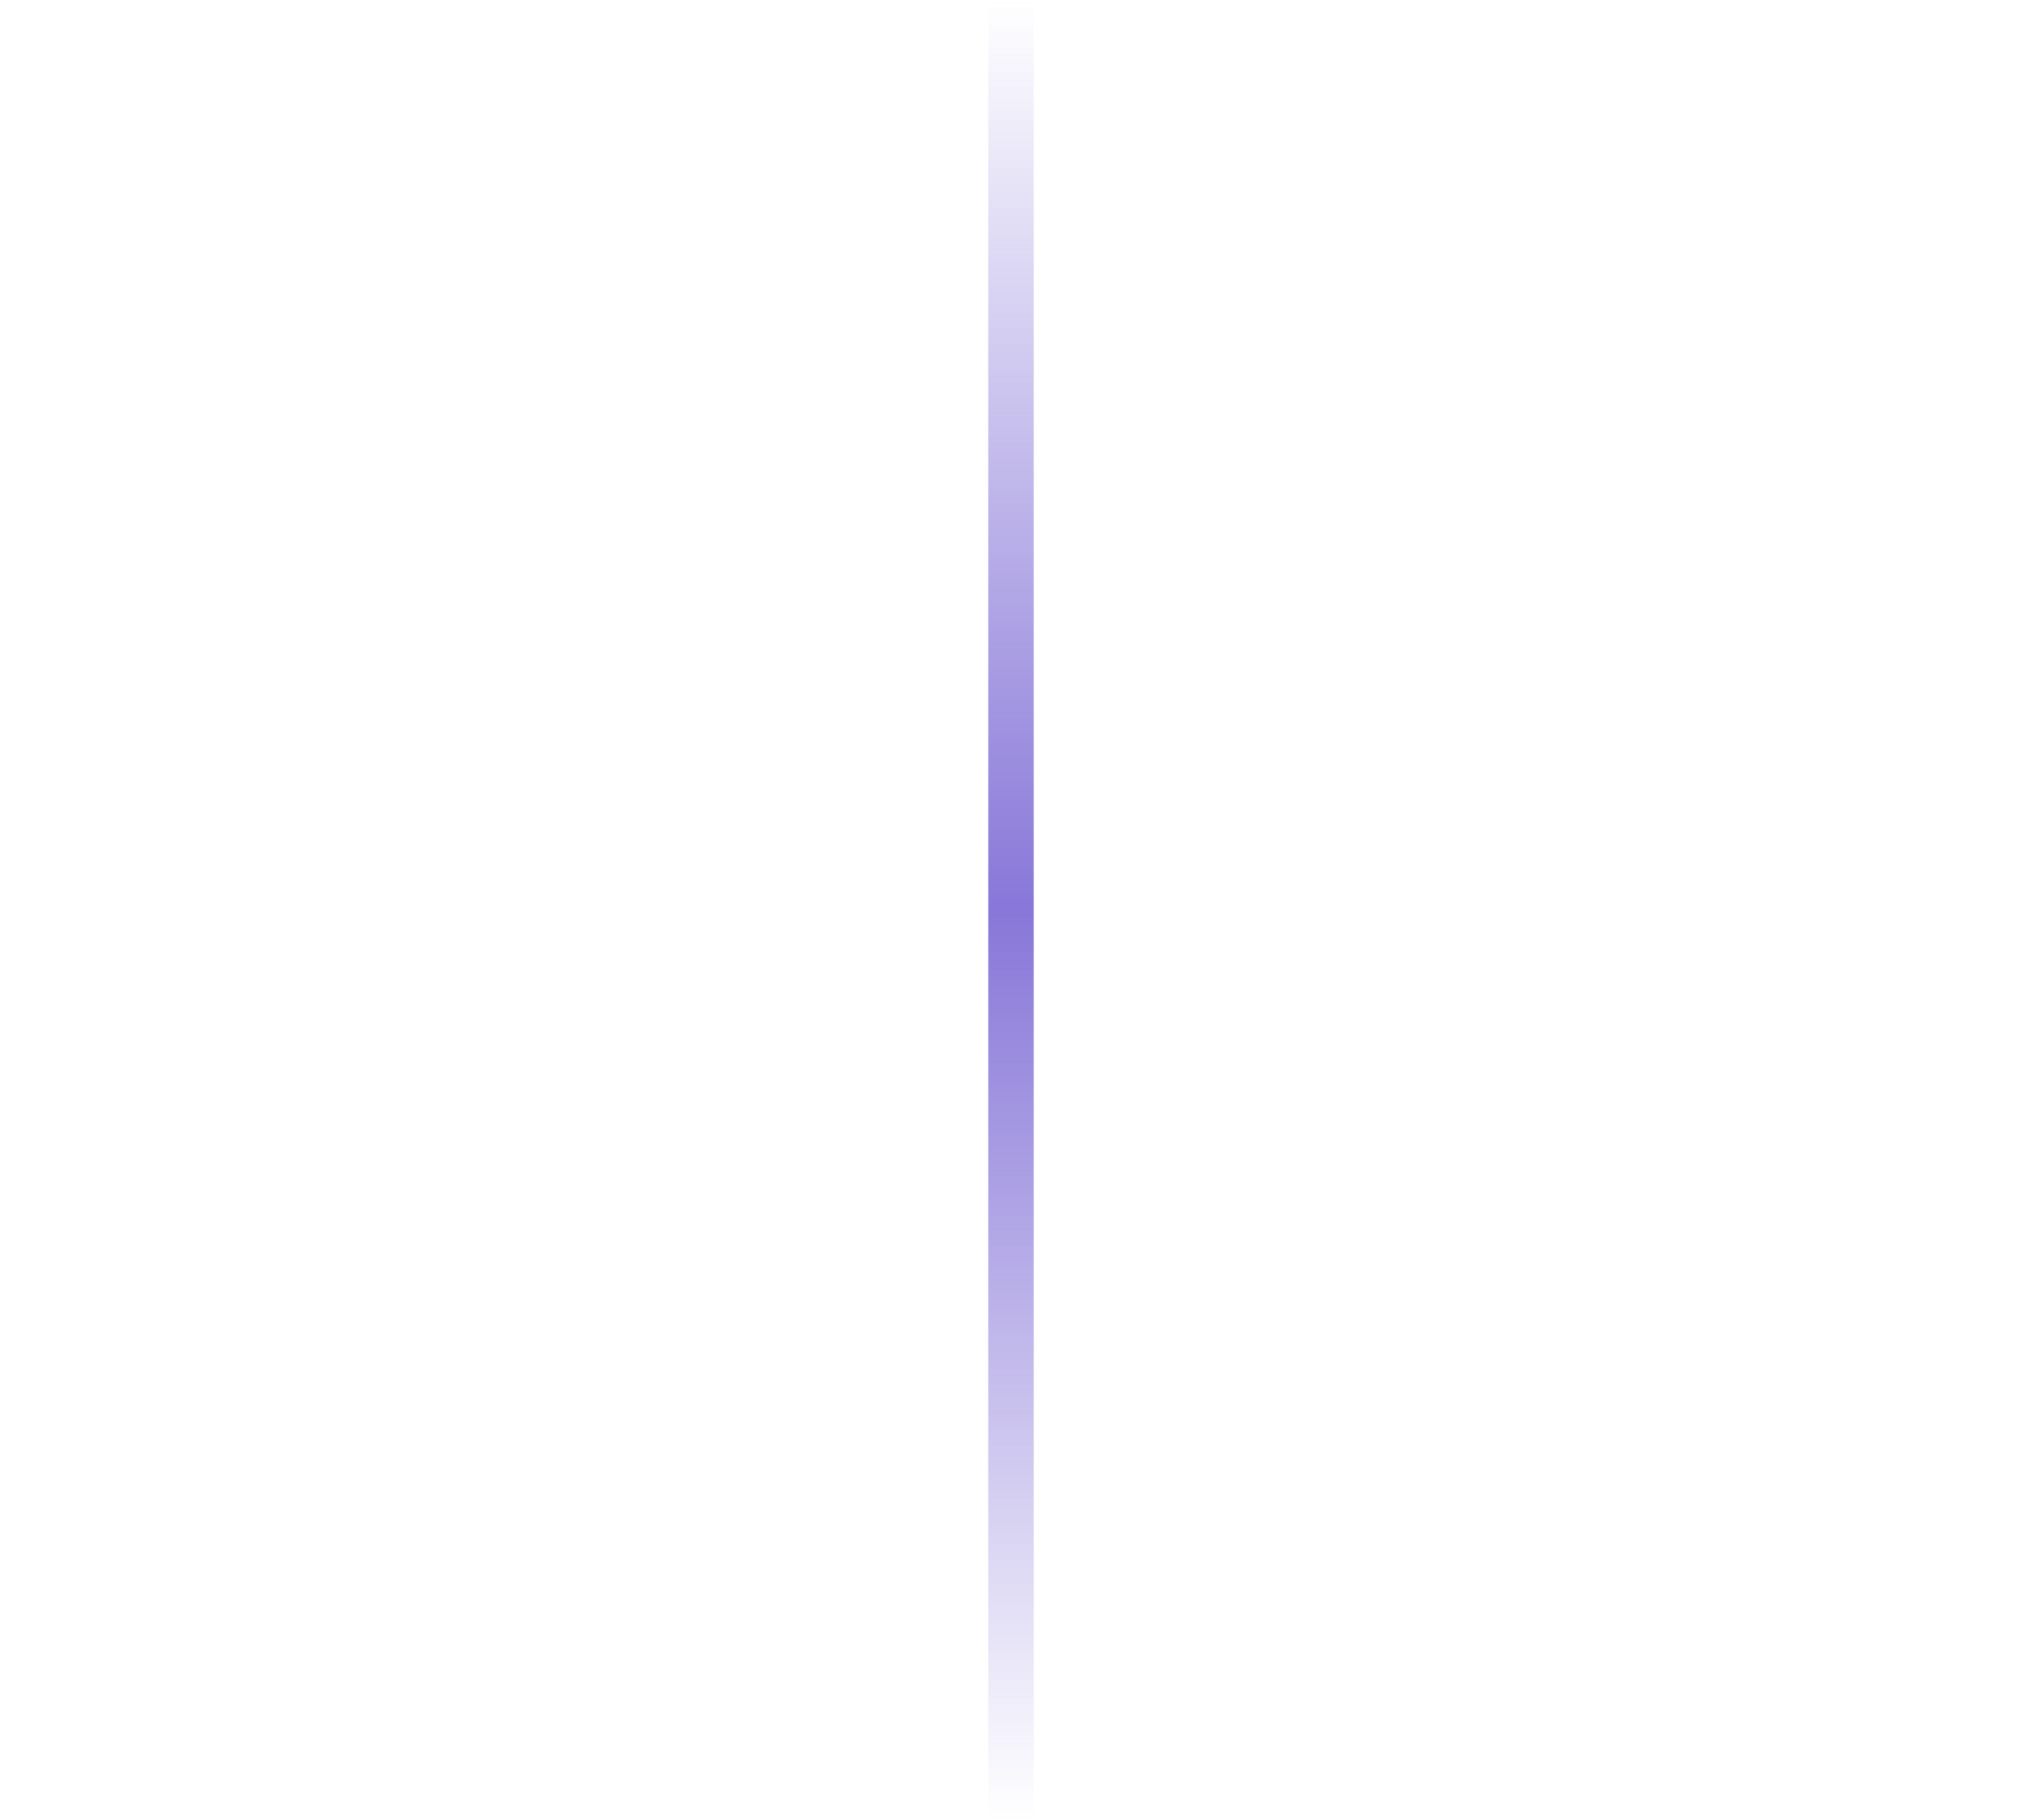
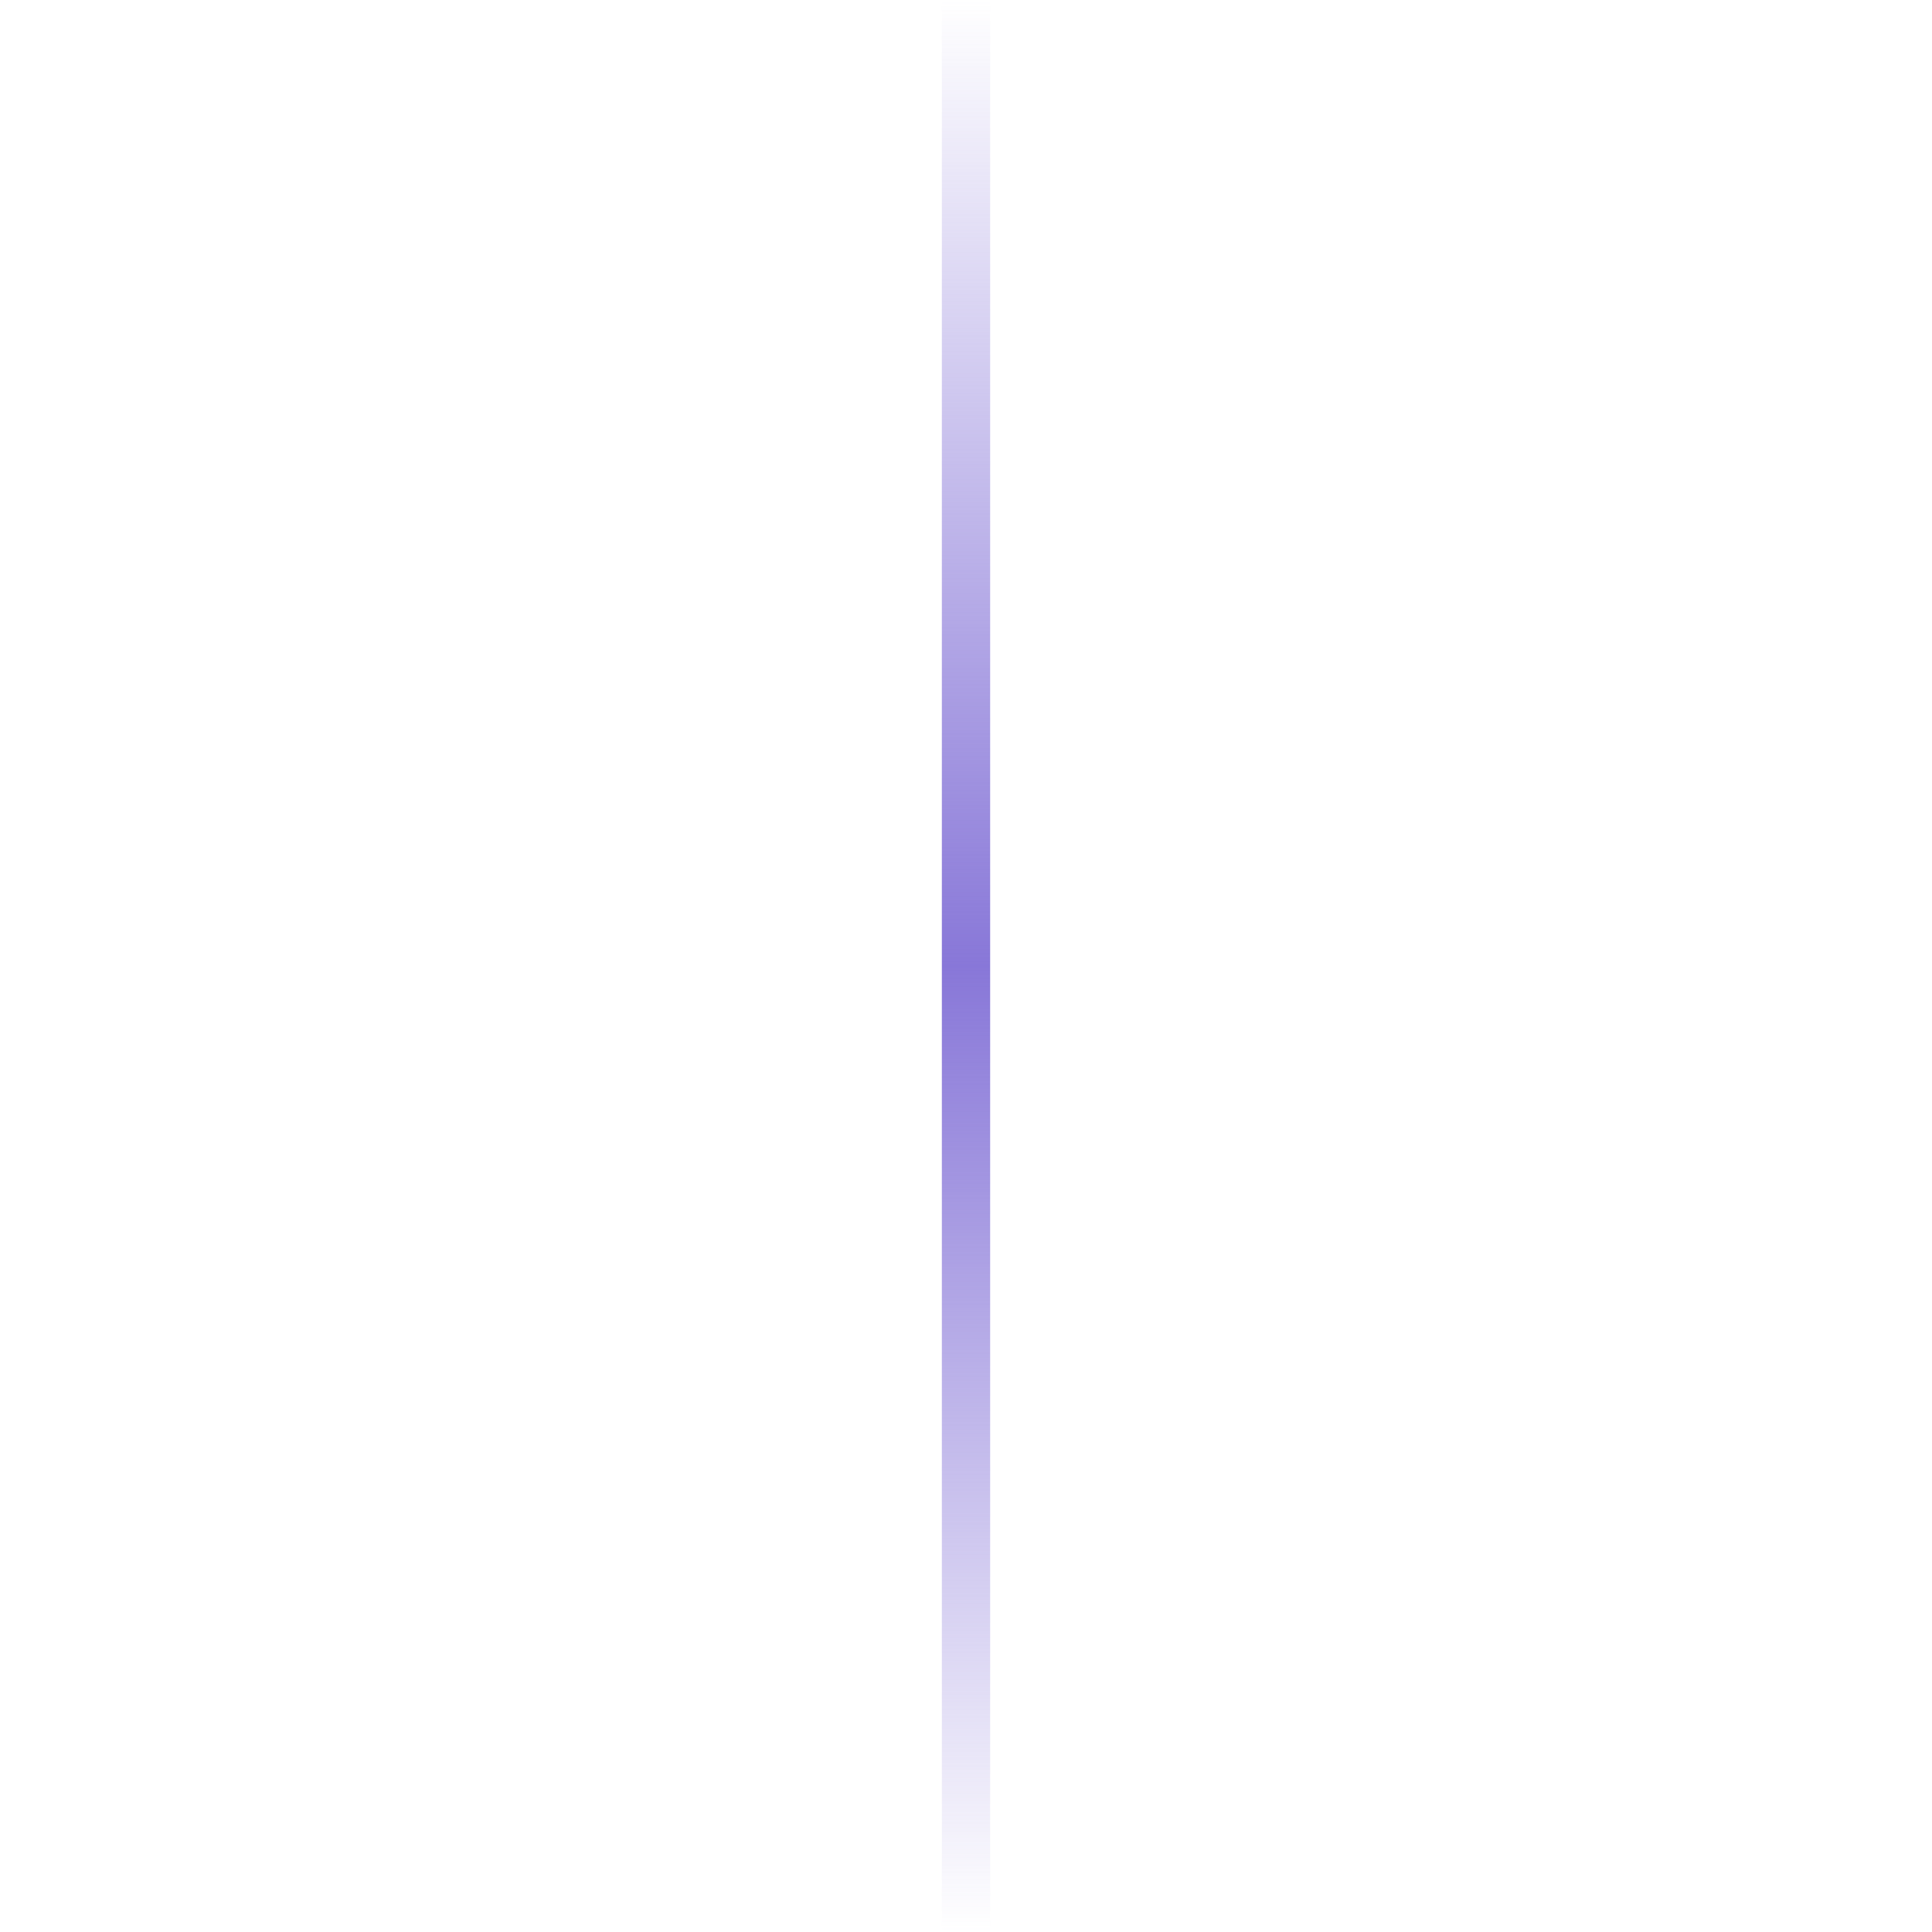
- <svg xmlns="http://www.w3.org/2000/svg" width="1" height="0.9" viewBox="0 0 1 40" fill="none">
+ <svg xmlns="http://www.w3.org/2000/svg" width="1" height="1" viewBox="0 0 1 40" fill="none">
  <line x1="0.5" x2="0.5" y2="40" stroke="url(#paint0_linear_454_5383)" />
  <defs>
    <linearGradient id="paint0_linear_454_5383" x1="-0.5" y1="0" x2="-0.5" y2="40" gradientUnits="userSpaceOnUse">
      <stop stop-color="#8877D8" stop-opacity="0" />
      <stop offset="0.5" stop-color="#8877D8" />
      <stop offset="1" stop-color="#8877D8" stop-opacity="0" />
    </linearGradient>
  </defs>
</svg>
